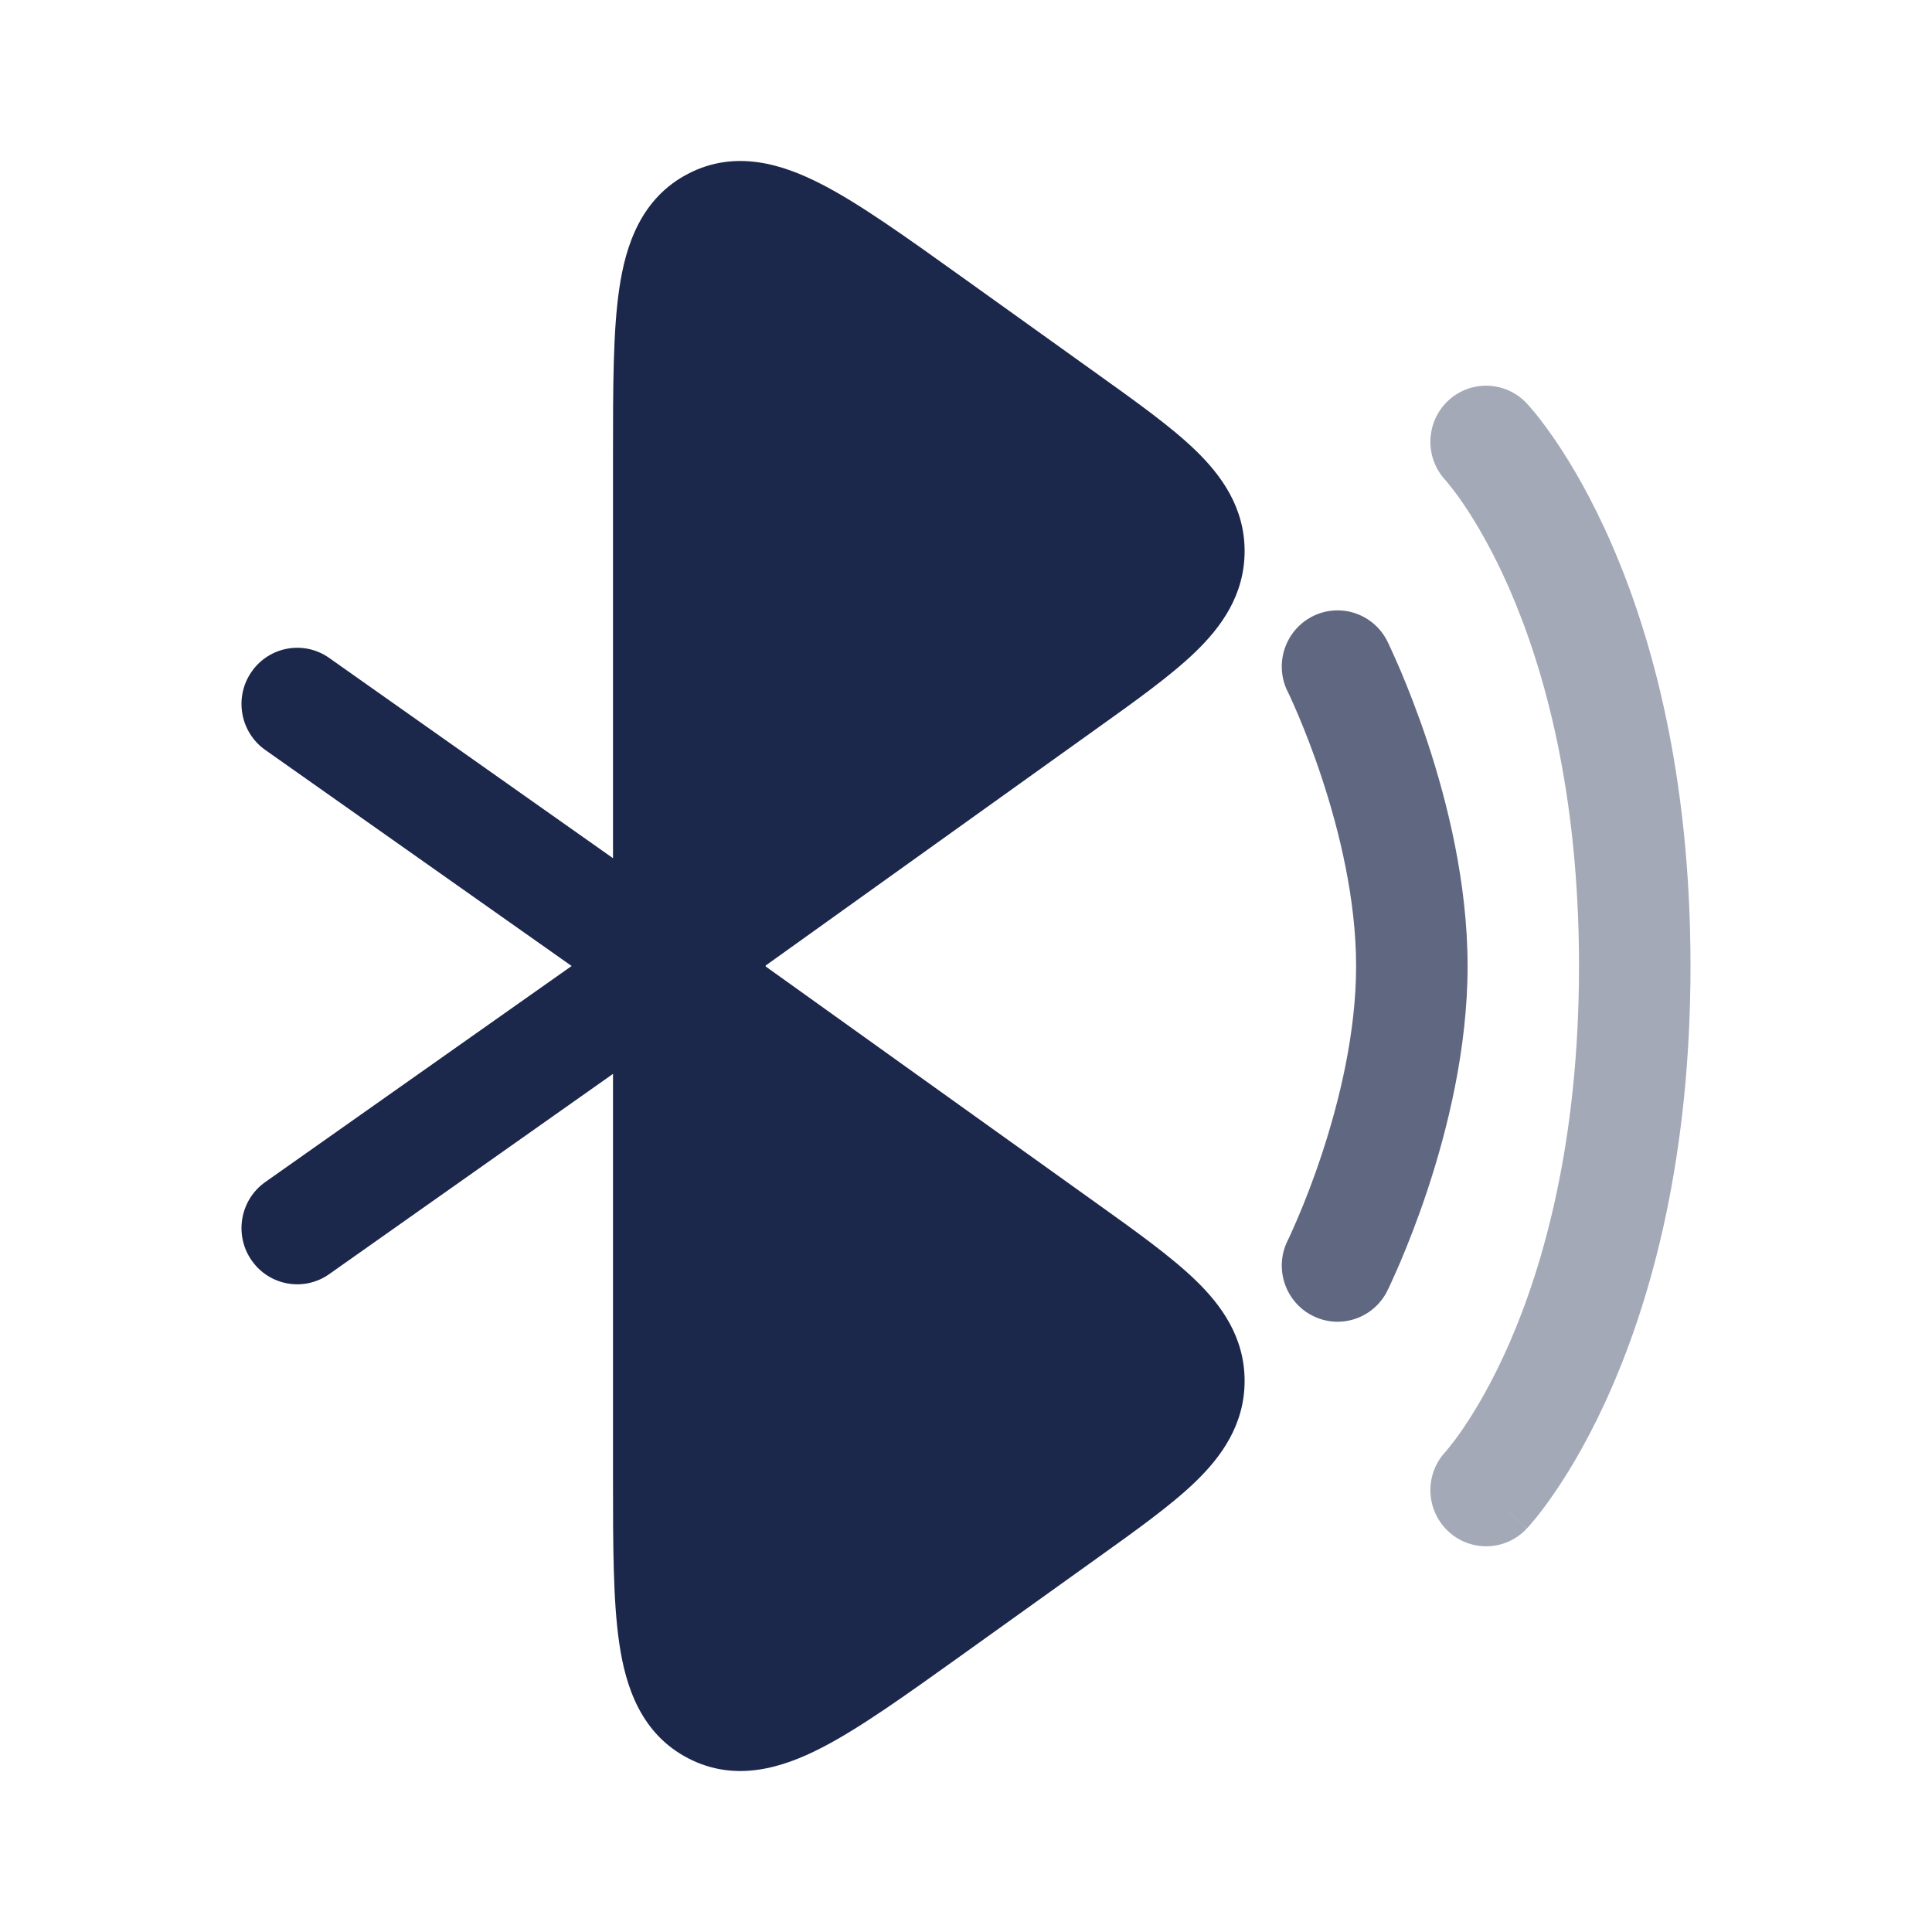
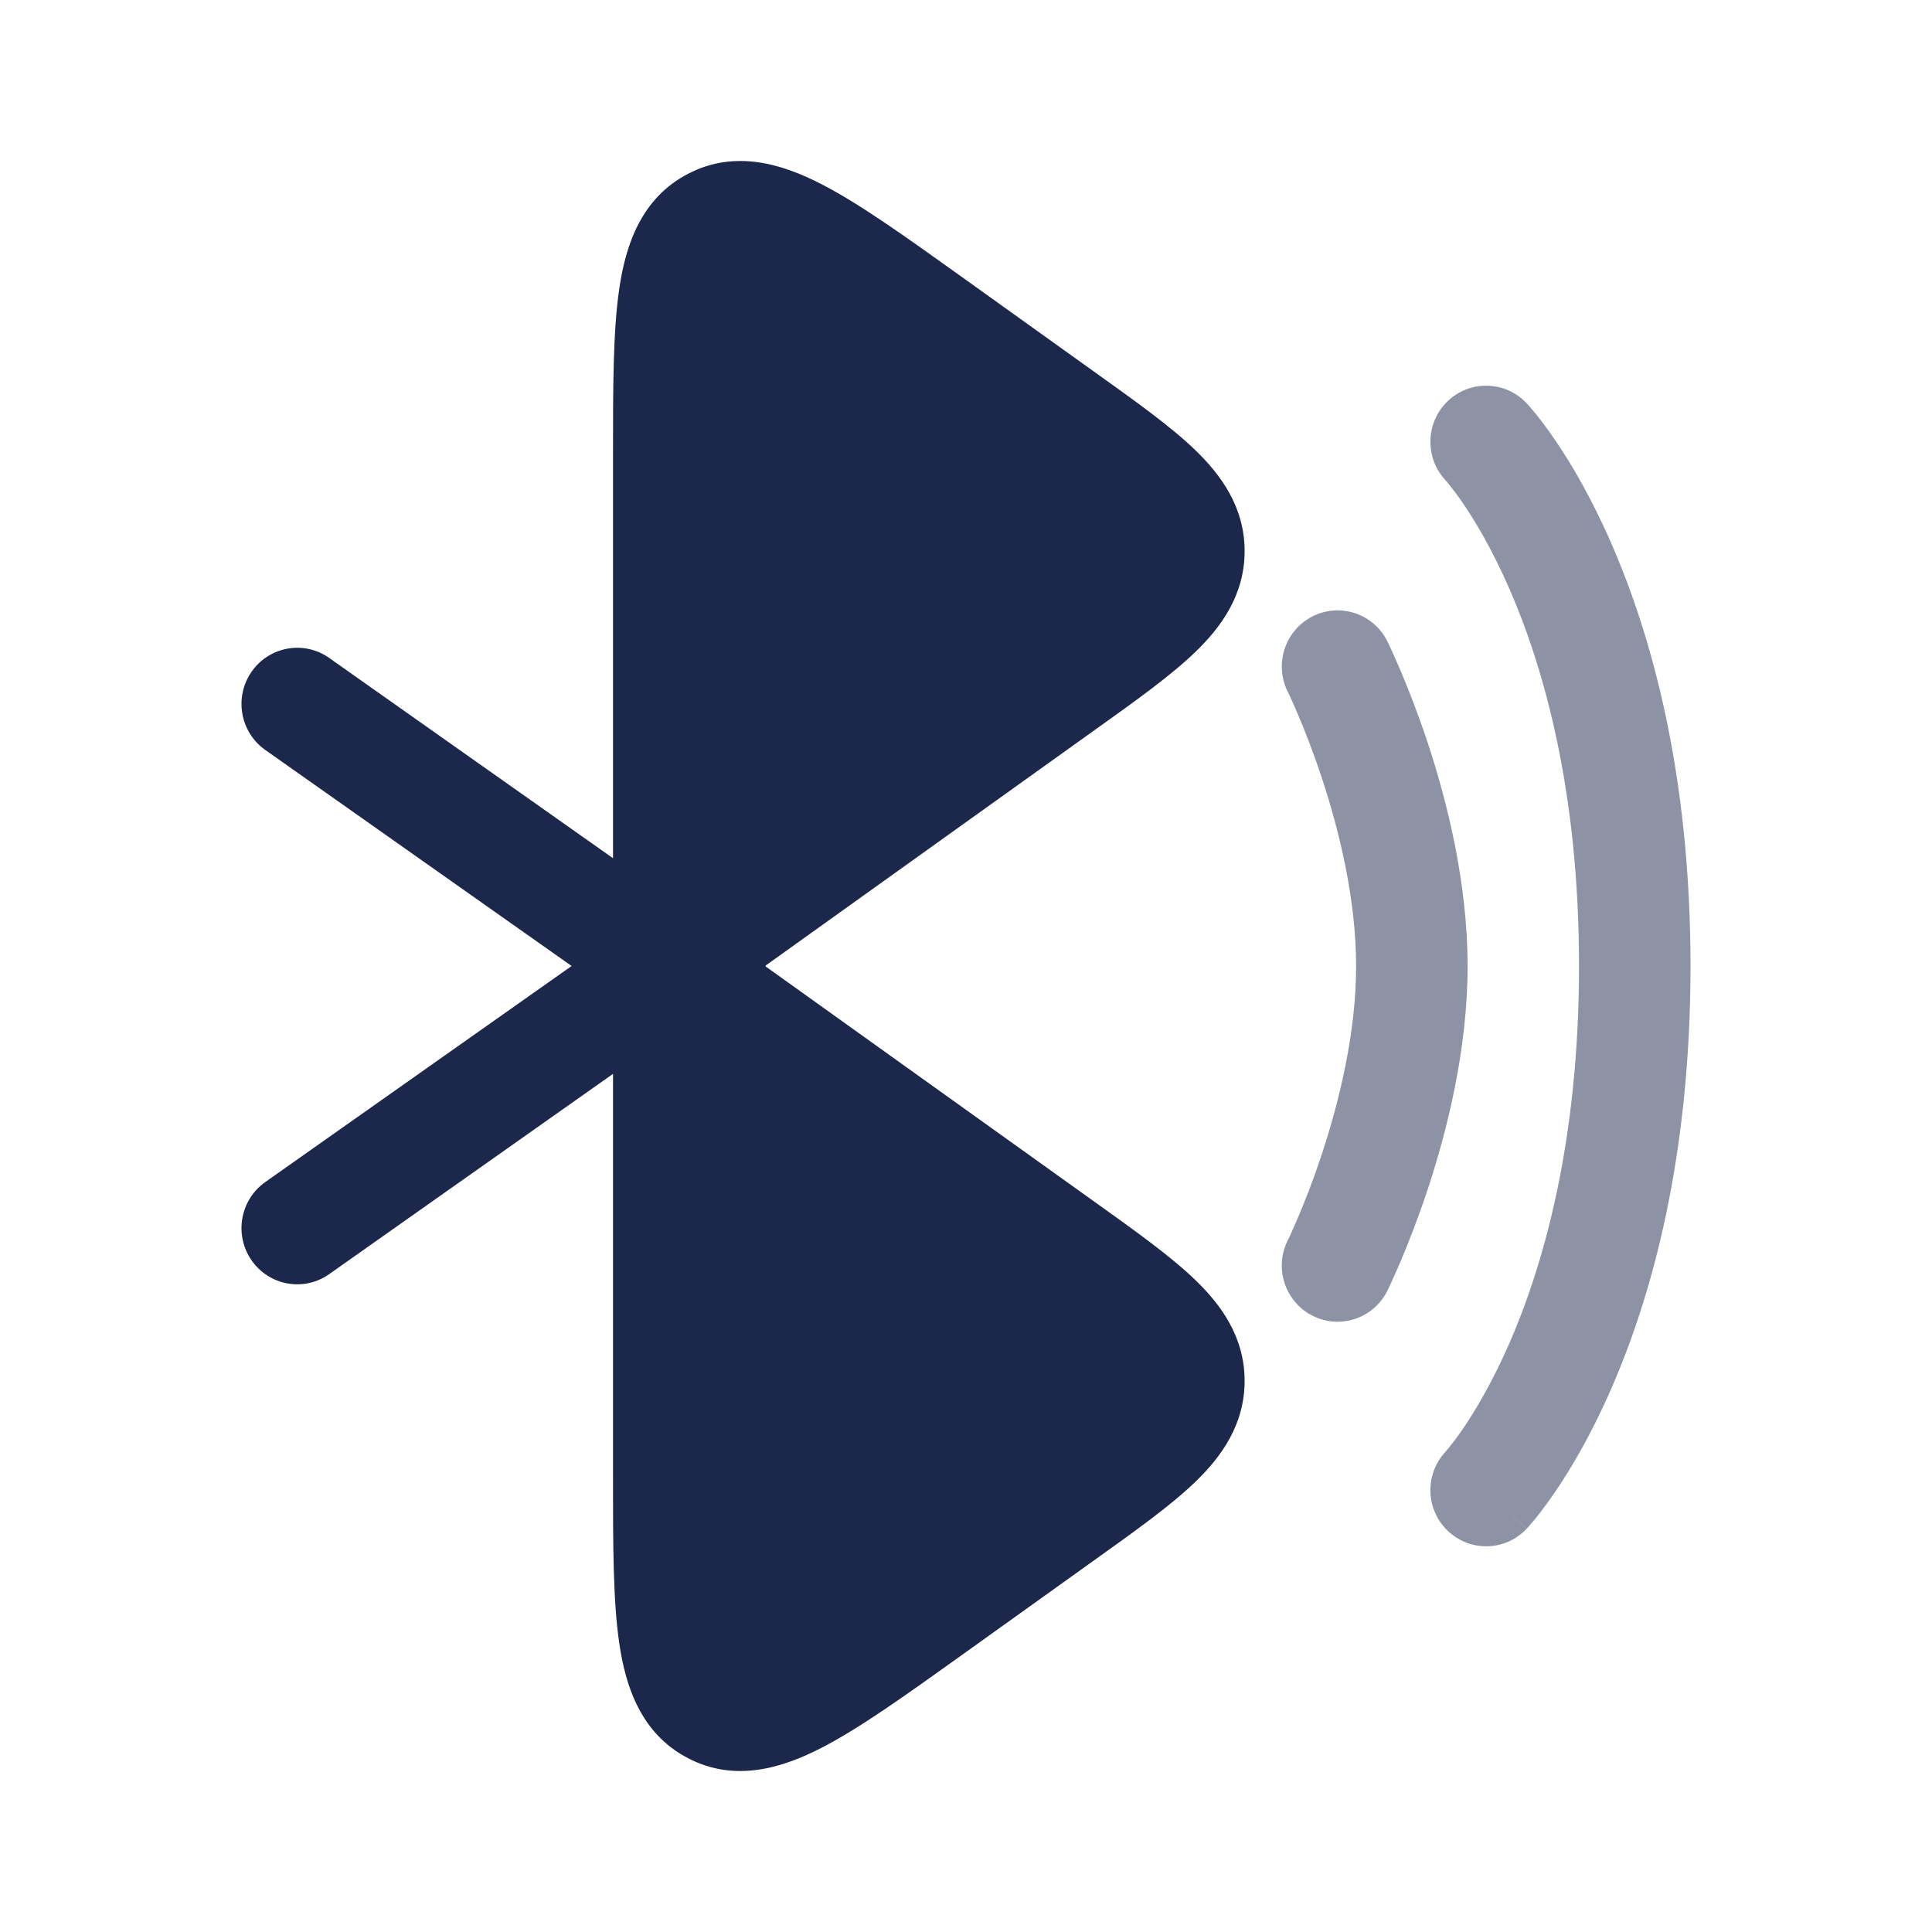
<svg xmlns="http://www.w3.org/2000/svg" width="24" height="24" viewBox="0 0 24 24" fill="none">
  <path d="M9.509 12.004L13.609 14.938C14.107 15.294 14.543 15.606 14.847 15.899C15.171 16.211 15.461 16.61 15.461 17.154C15.461 17.698 15.171 18.098 14.847 18.41C14.543 18.703 14.107 19.014 13.608 19.371L11.917 20.582C11.243 21.064 10.675 21.471 10.203 21.713C9.723 21.96 9.137 22.146 8.551 21.843C7.963 21.54 7.771 20.951 7.693 20.415C7.615 19.889 7.615 19.188 7.615 18.36L7.615 13.34L4.089 15.828C3.776 16.049 3.344 15.972 3.125 15.656C2.906 15.341 2.982 14.905 3.295 14.684L7.101 12L3.295 9.316C2.982 9.095 2.906 8.66 3.125 8.345C3.344 8.029 3.776 7.952 4.089 8.173L7.615 10.661L7.615 5.64C7.615 4.812 7.615 4.111 7.693 3.585C7.771 3.049 7.963 2.46 8.551 2.157C9.137 1.854 9.723 2.04 10.203 2.287C10.675 2.529 11.243 2.936 11.917 3.418L13.608 4.629C14.107 4.986 14.543 5.297 14.847 5.59C15.171 5.903 15.461 6.302 15.461 6.846C15.461 7.39 15.171 7.789 14.847 8.101C14.543 8.394 14.107 8.706 13.608 9.062L9.509 11.996L9.515 12L9.509 12.004Z" fill="#1C274C" />
-   <path opacity="0.4" d="M17.984 4.983C18.261 4.718 18.699 4.729 18.963 5.008L18.964 5.009L18.965 5.01L18.968 5.014L18.977 5.023C18.983 5.03 18.991 5.039 19.001 5.05C19.02 5.072 19.046 5.102 19.077 5.14C19.139 5.217 19.223 5.327 19.321 5.471C19.517 5.758 19.769 6.183 20.018 6.754C20.518 7.9 21 9.623 21 12C21 14.377 20.518 16.1 20.018 17.245C19.769 17.817 19.517 18.241 19.321 18.529C19.223 18.673 19.139 18.783 19.077 18.86C19.046 18.898 19.02 18.928 19.001 18.95C18.991 18.961 18.983 18.97 18.977 18.977L18.968 18.986L18.965 18.99L18.964 18.991C18.964 18.991 18.963 18.992 18.485 18.534L18.963 18.992C18.699 19.271 18.261 19.282 17.984 19.016C17.708 18.752 17.696 18.313 17.957 18.034L17.963 18.026C17.971 18.017 17.985 18.001 18.004 17.977C18.043 17.929 18.104 17.851 18.179 17.74C18.329 17.519 18.538 17.171 18.751 16.684C19.174 15.713 19.615 14.181 19.615 12C19.615 9.819 19.174 8.287 18.751 7.316C18.538 6.829 18.329 6.48 18.179 6.26C18.104 6.149 18.043 6.071 18.004 6.023C17.985 5.999 17.971 5.982 17.963 5.974L17.957 5.966C17.696 5.687 17.708 5.248 17.984 4.983Z" fill="#1C274C" />
-   <path opacity="0.7" d="M16.306 7.656C16.648 7.484 17.064 7.623 17.235 7.968L17.235 7.969L17.236 7.971L17.239 7.977L17.249 7.997C17.257 8.014 17.268 8.038 17.282 8.068C17.31 8.129 17.349 8.216 17.396 8.325C17.488 8.543 17.611 8.852 17.734 9.222C17.976 9.954 18.231 10.965 18.231 12.001C18.231 13.036 17.976 14.047 17.734 14.779C17.611 15.15 17.488 15.459 17.396 15.676C17.349 15.785 17.31 15.872 17.282 15.933C17.268 15.963 17.257 15.987 17.249 16.004L17.239 16.024L17.236 16.03L17.235 16.032L17.235 16.033C17.064 16.378 16.648 16.518 16.306 16.345C15.964 16.173 15.825 15.754 15.996 15.41L15.997 15.408L16.003 15.396C16.008 15.385 16.016 15.367 16.028 15.343C16.05 15.294 16.083 15.221 16.123 15.127C16.204 14.938 16.312 14.665 16.42 14.338C16.639 13.675 16.846 12.825 16.846 12.001C16.846 11.176 16.639 10.326 16.42 9.663C16.312 9.336 16.204 9.064 16.123 8.874C16.083 8.78 16.05 8.707 16.028 8.658C16.016 8.634 16.008 8.616 16.003 8.605L15.997 8.593L15.996 8.592C15.825 8.247 15.964 7.828 16.306 7.656Z" fill="#1C274C" />
+   <path opacity="0.5" d="M17.984 4.983C18.261 4.718 18.699 4.729 18.963 5.008L18.964 5.009L18.965 5.01L18.968 5.014L18.977 5.023C18.983 5.03 18.991 5.039 19.001 5.05C19.02 5.072 19.046 5.102 19.077 5.14C19.139 5.217 19.223 5.327 19.321 5.471C19.517 5.758 19.769 6.183 20.018 6.754C20.518 7.9 21 9.623 21 12C21 14.377 20.518 16.1 20.018 17.245C19.769 17.817 19.517 18.241 19.321 18.529C19.223 18.673 19.139 18.783 19.077 18.86C19.046 18.898 19.02 18.928 19.001 18.95C18.991 18.961 18.983 18.97 18.977 18.977L18.968 18.986L18.965 18.99L18.964 18.991C18.964 18.991 18.963 18.992 18.485 18.534L18.963 18.992C18.699 19.271 18.261 19.282 17.984 19.016C17.708 18.752 17.696 18.313 17.957 18.034L17.963 18.026C17.971 18.017 17.985 18.001 18.004 17.977C18.043 17.929 18.104 17.851 18.179 17.74C18.329 17.519 18.538 17.171 18.751 16.684C19.174 15.713 19.615 14.181 19.615 12C19.615 9.819 19.174 8.287 18.751 7.316C18.538 6.829 18.329 6.48 18.179 6.26C18.104 6.149 18.043 6.071 18.004 6.023C17.985 5.999 17.971 5.982 17.963 5.974L17.957 5.966C17.696 5.687 17.708 5.248 17.984 4.983Z" fill="#1C274C" />
+   <path opacity="0.5" d="M16.306 7.656C16.648 7.484 17.064 7.623 17.235 7.968L17.235 7.969L17.236 7.971L17.239 7.977L17.249 7.997C17.257 8.014 17.268 8.038 17.282 8.068C17.31 8.129 17.349 8.216 17.396 8.325C17.488 8.543 17.611 8.852 17.734 9.222C17.976 9.954 18.231 10.965 18.231 12.001C18.231 13.036 17.976 14.047 17.734 14.779C17.611 15.15 17.488 15.459 17.396 15.676C17.349 15.785 17.31 15.872 17.282 15.933C17.268 15.963 17.257 15.987 17.249 16.004L17.239 16.024L17.236 16.03L17.235 16.032L17.235 16.033C17.064 16.378 16.648 16.518 16.306 16.345C15.964 16.173 15.825 15.754 15.996 15.41L15.997 15.408L16.003 15.396C16.008 15.385 16.016 15.367 16.028 15.343C16.05 15.294 16.083 15.221 16.123 15.127C16.204 14.938 16.312 14.665 16.42 14.338C16.639 13.675 16.846 12.825 16.846 12.001C16.846 11.176 16.639 10.326 16.42 9.663C16.312 9.336 16.204 9.064 16.123 8.874C16.083 8.78 16.05 8.707 16.028 8.658C16.016 8.634 16.008 8.616 16.003 8.605L15.997 8.593L15.996 8.592C15.825 8.247 15.964 7.828 16.306 7.656Z" fill="#1C274C" />
</svg>
